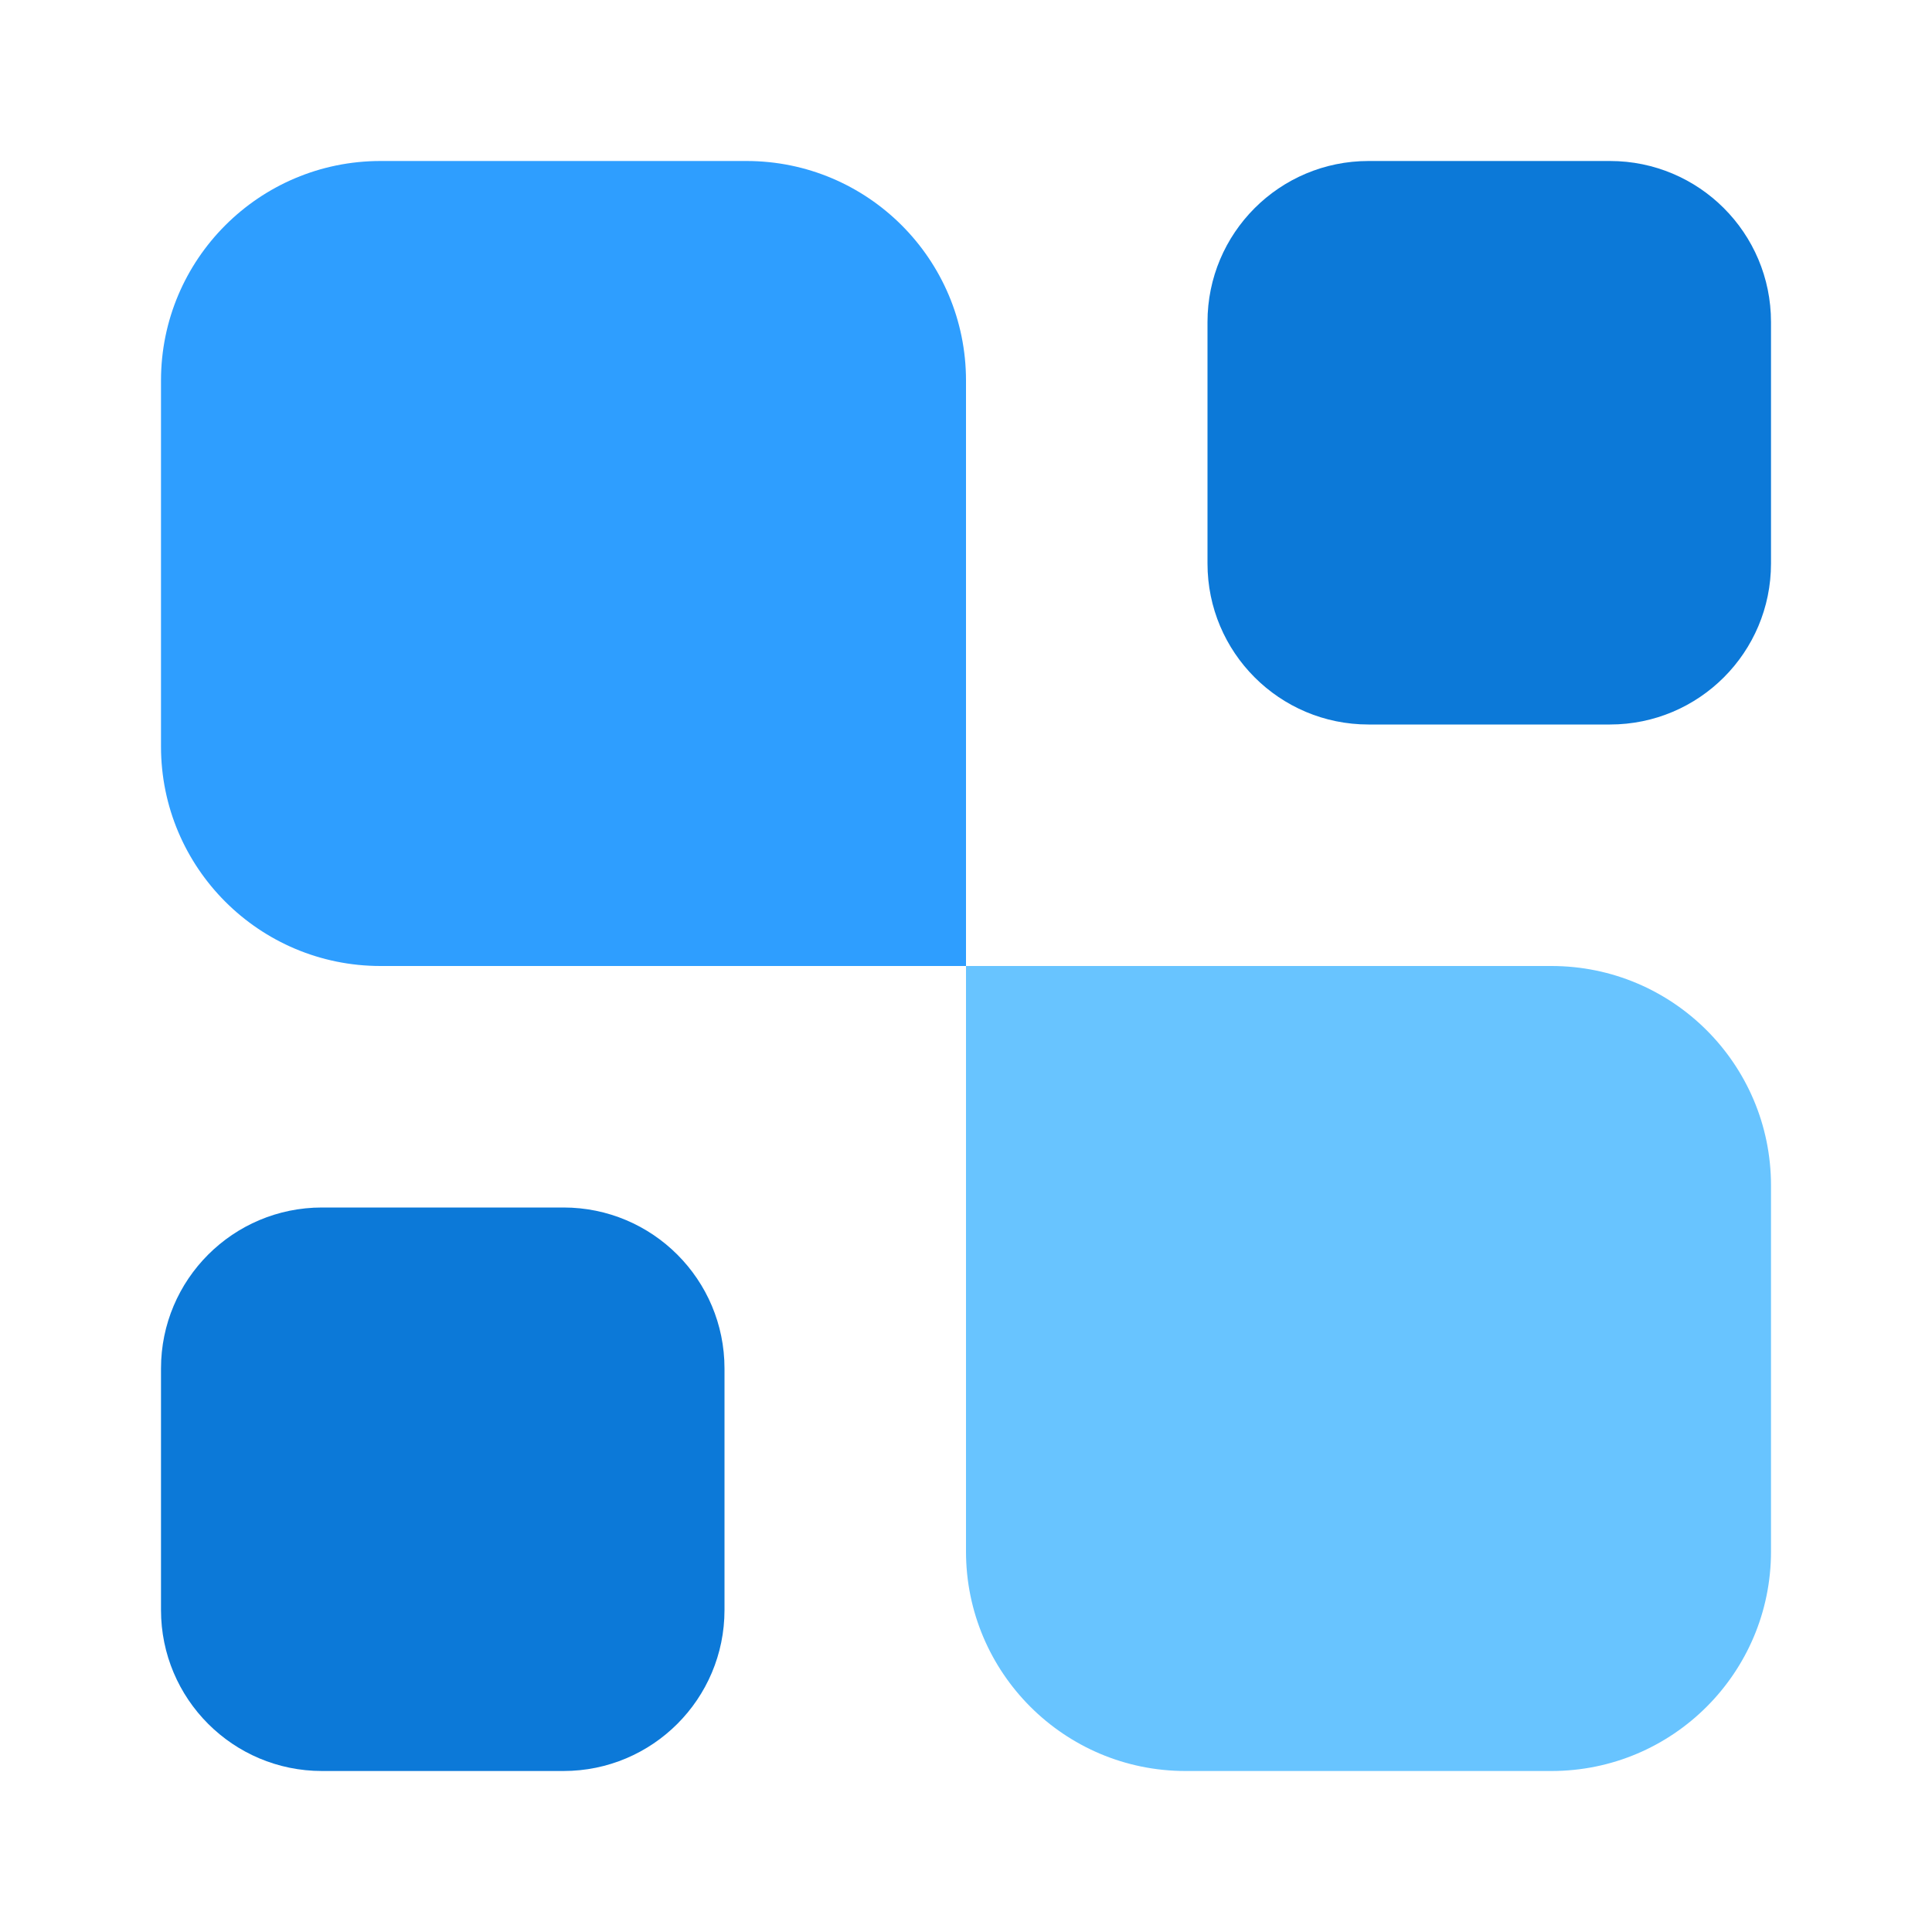
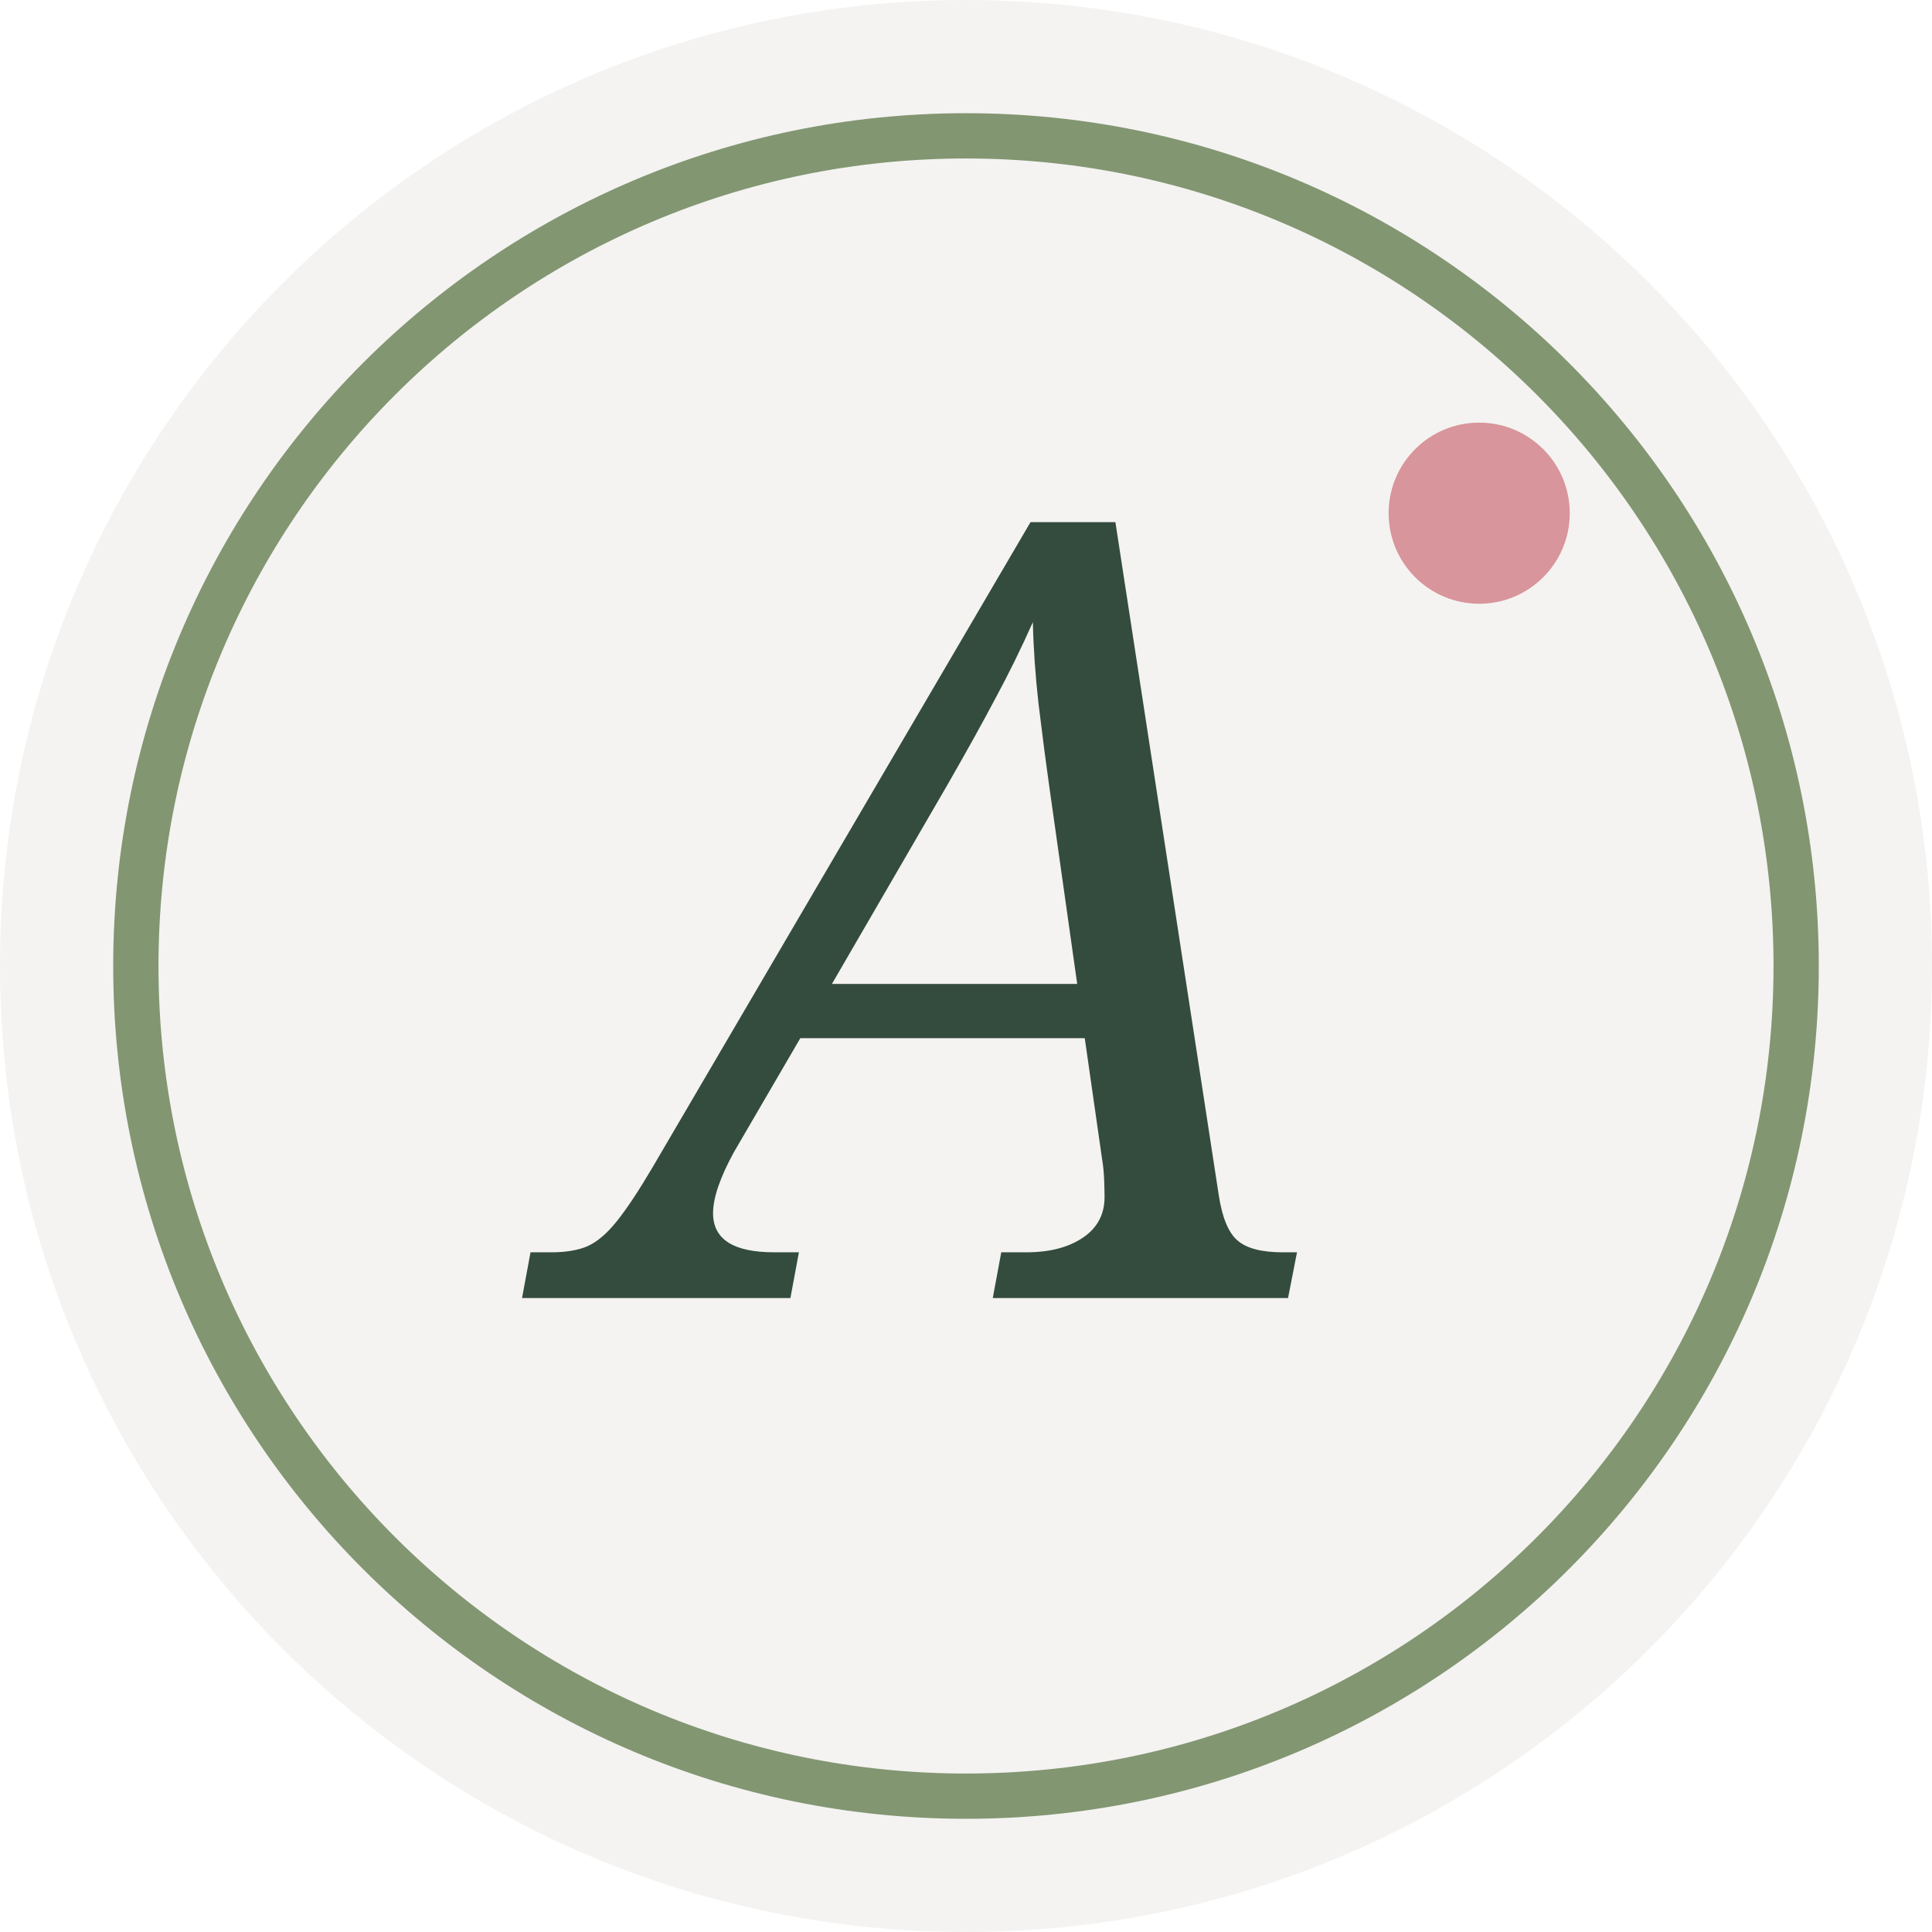
- <svg xmlns="http://www.w3.org/2000/svg" width="24" height="24" viewBox="0 0 24 24" fill="none">
-   <path d="M22 19.273C22 20.779 20.779 22 19.273 22H14.727C13.221 22 12 20.779 12 19.273V12H19.273C20.779 12 22 13.221 22 14.727V19.273Z" fill="#68C4FF" />
-   <path d="M20 2C21.105 2 22 2.895 22 4V7C22 8.105 21.105 9 20 9H17C15.895 9 15 8.105 15 7V4C15 2.895 15.895 2 17 2H20Z" fill="#0C79D8" />
-   <path d="M7 15C8.105 15 9 15.895 9 17V20C9 21.105 8.105 22 7 22H4C2.895 22 2 21.105 2 20V17C2 15.895 2.895 15 4 15H7Z" fill="#0C79D8" />
-   <path d="M12 12H4.727C3.221 12 2 10.779 2 9.273V4.727C2 3.221 3.221 2 4.727 2H9.273C10.779 2 12 3.221 12 4.727V12Z" fill="#2E9EFF" />
+ <svg xmlns="http://www.w3.org/2000/svg" width="64" height="64" viewBox="0 0 64 64">
+   <rect width="64" height="64" rx="32" fill="#F4F3F1" />
+   <circle cx="32" cy="32" r="27.5" fill="none" stroke="#829672" stroke-width="1.5" />
+   <text x="32" y="43" text-anchor="middle" font-family="Georgia, serif" font-size="36" font-style="italic" fill="#344C3D">A</text>
+   <circle cx="49" cy="17" r="3" fill="#D8959B" />
</svg>
